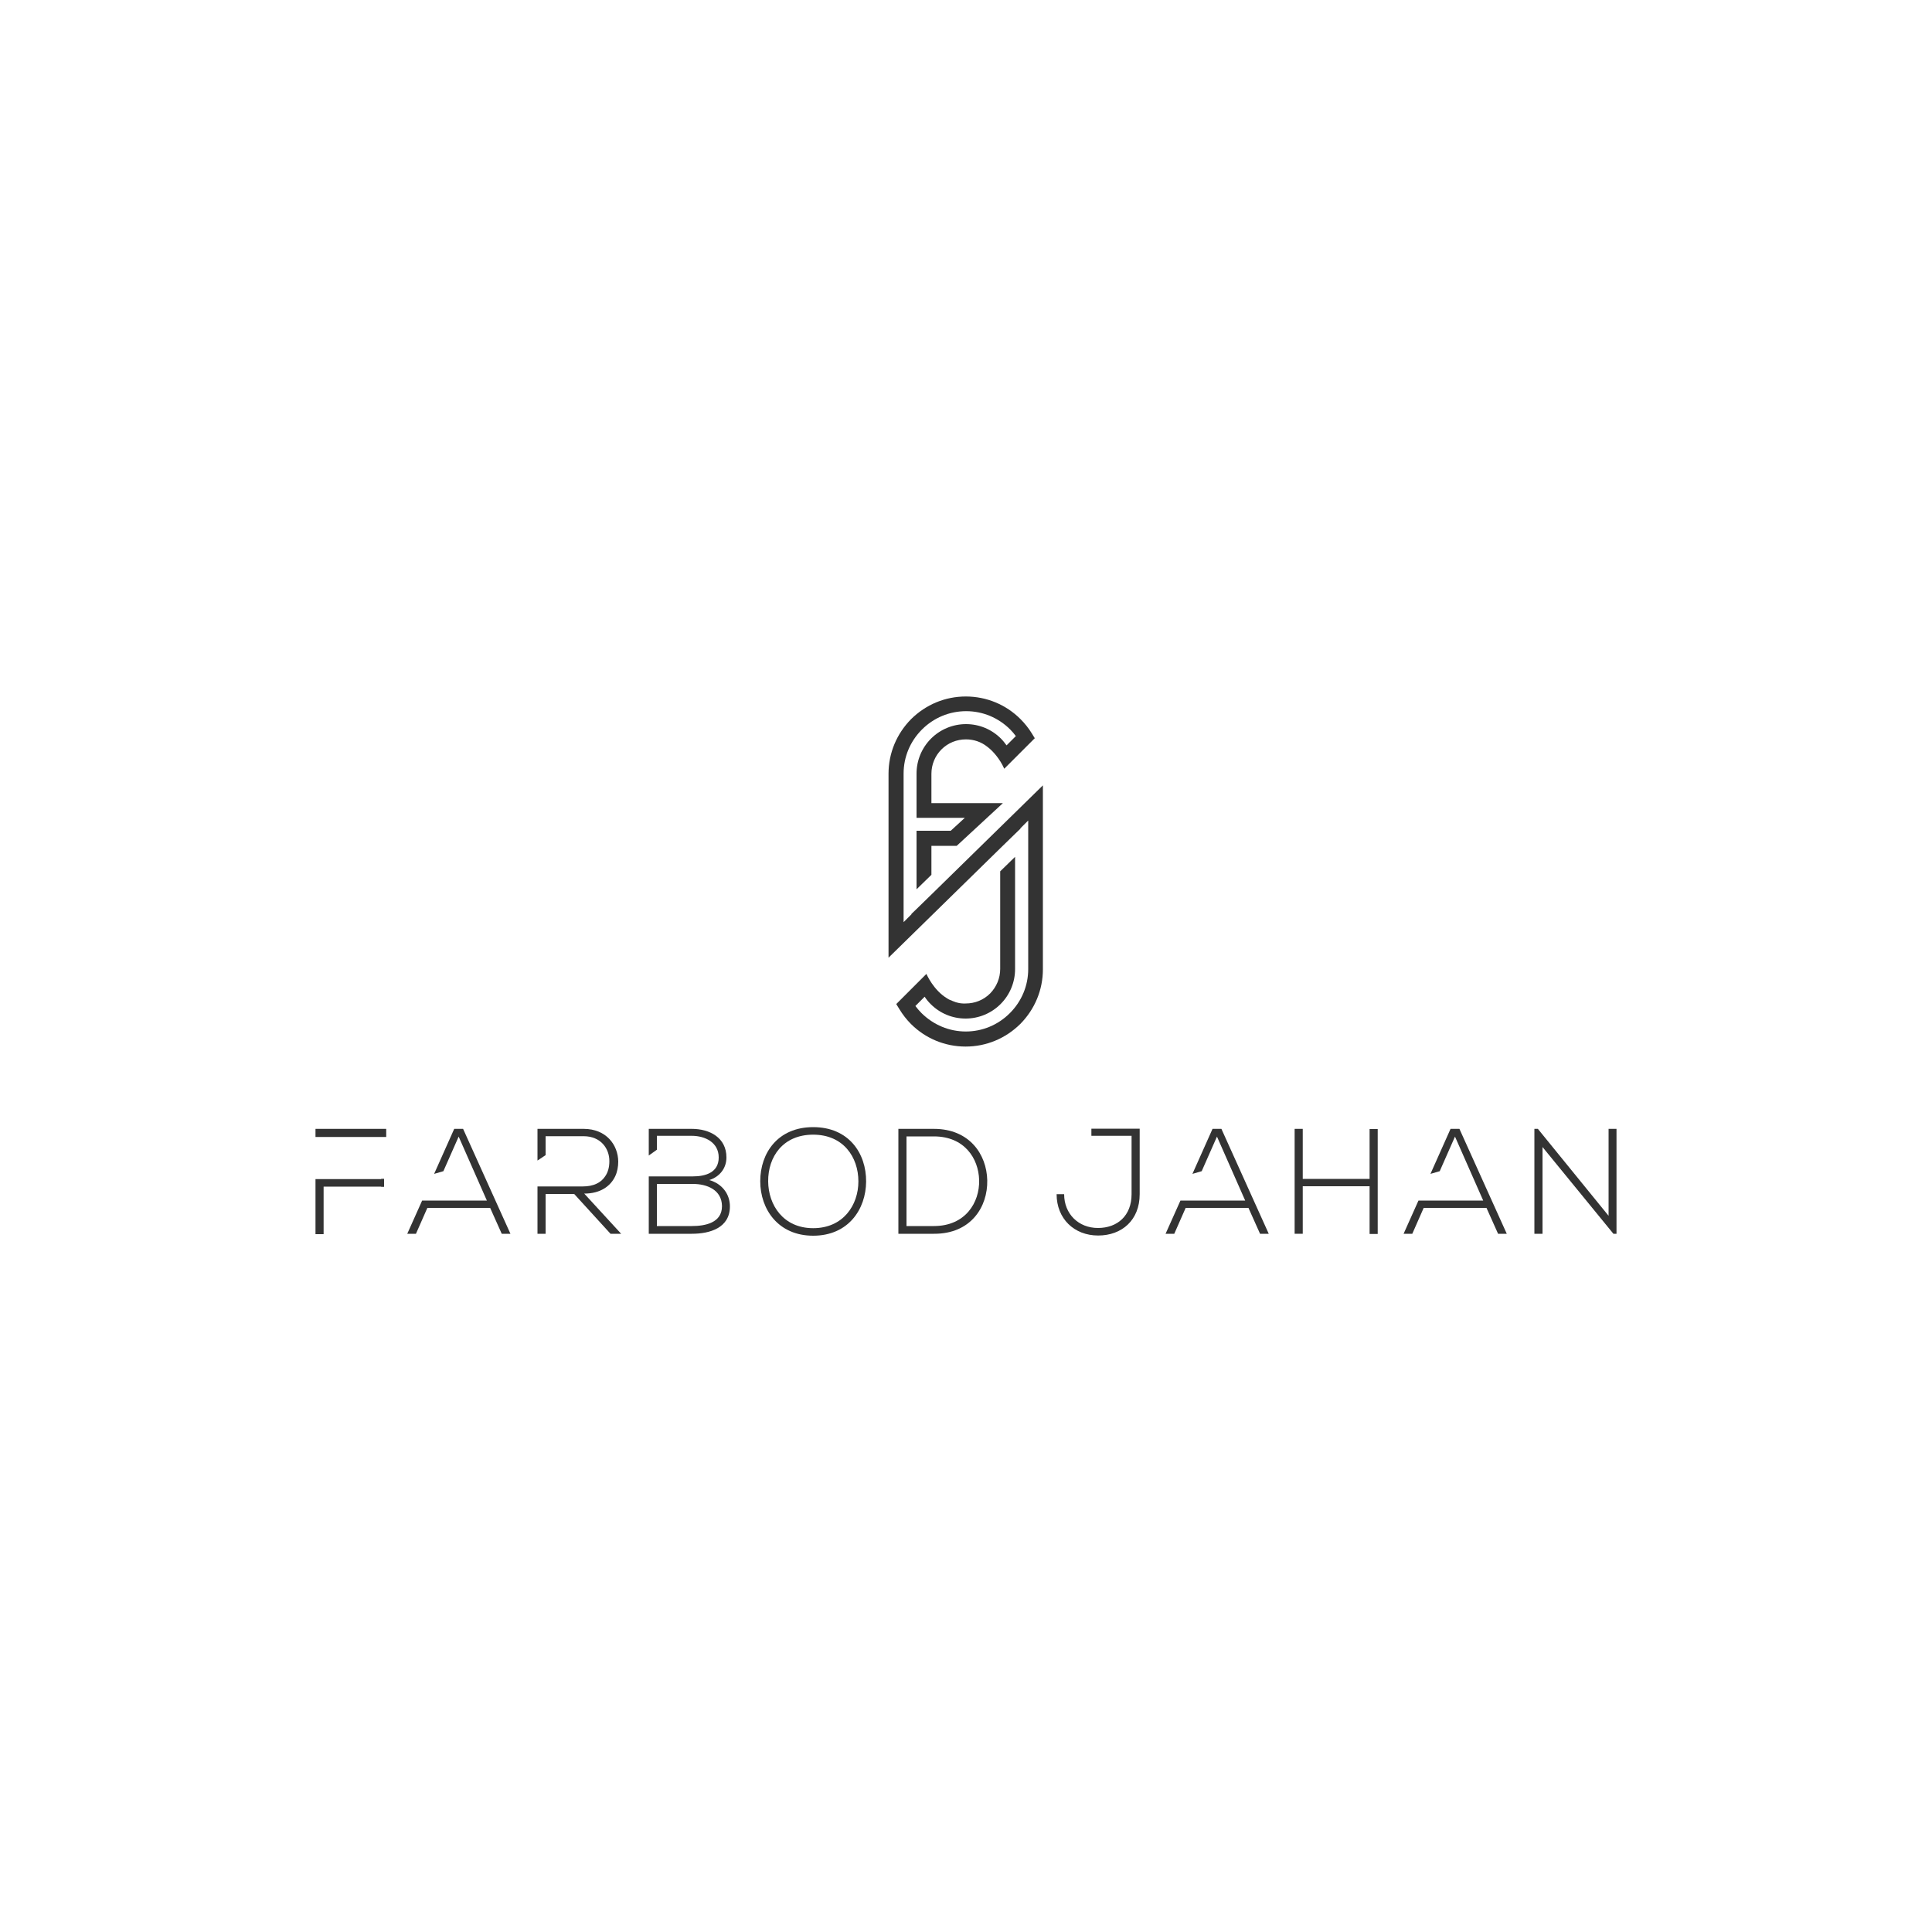
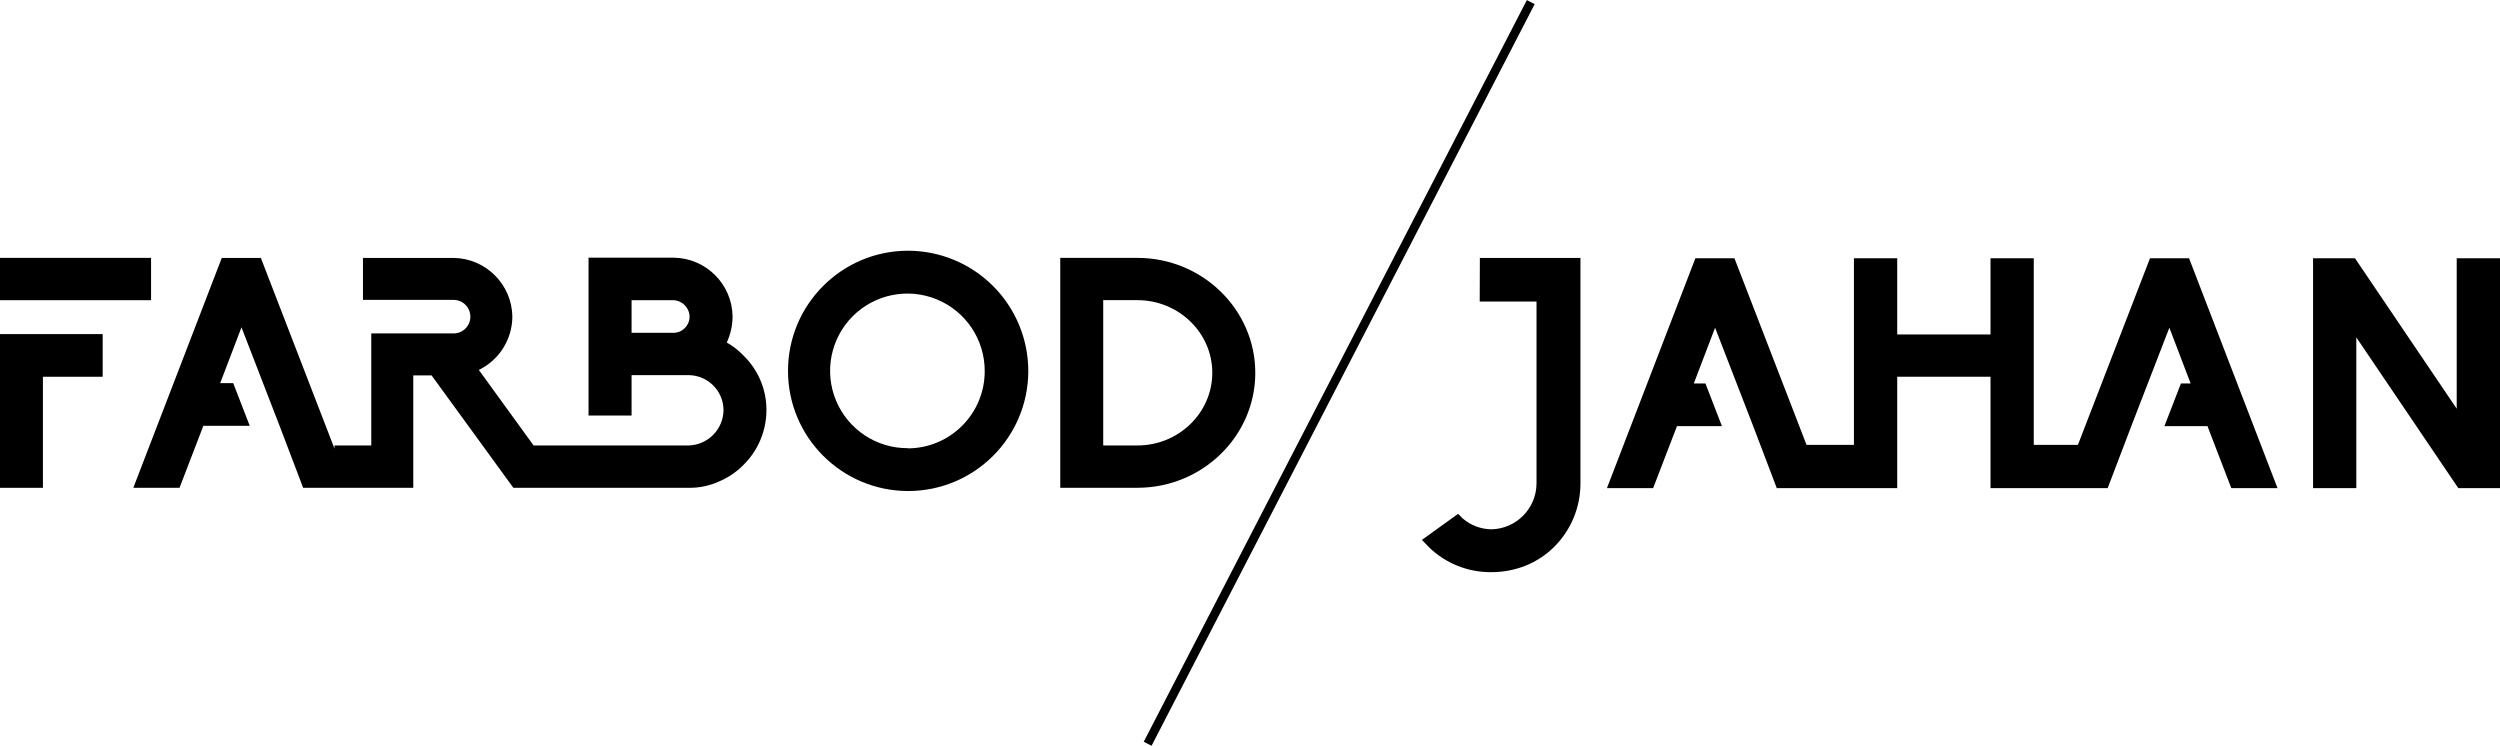
- <svg xmlns="http://www.w3.org/2000/svg" version="1.1" x="0px" y="0px" viewBox="0 0 1000 1000" style="enable-background:new 0 0 1000 1000;" xml:space="preserve">
-   <style type="text/css">
- 	.st0{fill:#333333;}
- </style>
-   <g id="BG">
- </g>
-   <g id="Text">
-     <g>
-       <path class="st0" d="M163.3,584.3v4.2h36.6v-4.2H163.3z M163.3,610.2v28.6h4.2v-24.6h31.3v-3.9H163.3z" />
-       <path class="st0" d="M239.7,584.3h-4.6l-10.4,23.3l4.8-1.4l7.9-17.9l14.6,33.1h-33.5l-7.7,17.2h4.5l5.9-13.4h32.5l6,13.4h4.5    L239.7,584.3z" />
-       <path class="st0" d="M632.2,584.3h-4.6l-10.4,23.3l4.8-1.4l7.9-17.9l14.6,33.1H611l-7.7,17.2h4.5l5.9-13.4h32.5l6,13.4h4.5    L632.2,584.3z" />
-       <path class="st0" d="M755.4,584.3h-4.6l-10.4,23.3l4.8-1.4l7.9-17.9l14.6,33.1h-33.5l-7.7,17.2h4.5l5.9-13.4h32.5l6,13.4h4.5    L755.4,584.3z" />
-       <path class="st0" d="M302.4,617.8c8.2,0,13.5-3.7,16-8.9c1.1-2.3,1.6-5,1.6-7.7c-0.1-8.5-6.1-16.9-17.9-16.9h-23.9v16.4l4.2-2.8    v-9.8h19.7c9,0,13.4,6.6,13.3,13c0,3-0.7,5.7-2.2,7.8c-2.1,3.2-5.9,5.2-11.6,5.2h-23.4v24.5h4.2v-20.6h14.8l18.8,20.6h5.5    L302.4,617.8z" />
-       <path class="st0" d="M367.1,610.8c5.4-1.7,8.9-6.1,8.9-11.7c0-10.3-8.7-14.8-17.9-14.8h-22.3v13.8l4.2-3v-7.2h18.1    c6.7,0,13.9,3.3,13.9,11.2c0,7.8-6.8,9.8-13.4,9.8h-22.8v29.7h22.3c9.3,0,19.7-3,19.7-14.2C377.8,618.2,373.9,612.7,367.1,610.8z     M358.1,634.6H340v-21.8h18.6c7.3,0,15,3,15.1,11.5C373.7,633,364.9,634.6,358.1,634.6z" />
-       <path class="st0" d="M420.9,583.4c-18.3,0-27.4,13.4-27.4,28c0,14.4,9.2,28.2,27.4,28.2s27.3-13.7,27.4-28    C448.4,596.9,439.3,583.4,420.9,583.4z M420.9,635.7c-15.5,0-23.2-12-23.3-24.2c-0.1-12.8,7.7-24.2,23.3-24.2    c15.6,0,23.4,11.6,23.4,24.2C444.3,623.7,436.5,635.7,420.9,635.7z" />
-       <path class="st0" d="M511,610.9c-0.3-13.4-9.2-26.6-27.6-26.6h-18.4v54.3h18.4C502.5,638.7,511.3,624.7,511,610.9z M483.4,634.6    h-14.2v-46.4h14.2c15.7,0,23.1,11.3,23.4,22.6C507.1,622.5,499.6,634.6,483.4,634.6z" />
-       <path class="st0" d="M564.9,584.3v3.6h20.8v30.2c0,11.2-7.4,17.5-17.4,17.5c-10,0-17.5-7.2-17.5-17.5h-3.9    c0,12.7,9.1,21.4,21.5,21.4c12.3,0,21.5-8,21.5-21.4v-33.9H564.9z" />
-       <path class="st0" d="M708.9,584.3v25.9h-34.6v-25.9h-4.2v54.3h4.2V614h34.6v24.7h4.2v-54.3H708.9z" />
-       <path class="st0" d="M832.6,584.3v45l-36.6-45h-1.8v54.3h4.2v-44.9l36.7,44.9h1.6v-54.3H832.6z" />
-       <rect x="197.3" y="610.2" class="st0" width="1.5" height="4" />
-     </g>
-   </g>
-   <g id="Icon">
-     <path class="st0" d="M482.1,463l-7.7,7.5l-2.7,2.6l0.1,0.1l-4.1,4.1v-76.9c0-8.6,3.4-16.7,9.5-22.8c6.1-6.1,14.2-9.5,22.9-9.5   c8.6,0,16.7,3.4,22.8,9.5c1.1,1.1,2,2.2,2.9,3.4l-4.8,4.8c-0.9-1.2-1.8-2.4-2.9-3.5c-4.8-4.8-11.2-7.5-18.1-7.5   c-6.8,0-13.3,2.7-18.1,7.5c-4.8,4.8-7.5,11.3-7.5,18.1v22.9h25l-7.3,6.7h-17.7v30.3l7.7-7.5v-15h13.1l23.9-22.1h-37v-15.2   c0-4.8,1.9-9.3,5.2-12.6c3.4-3.4,7.9-5.2,12.7-5.2c4,0,7.9,1.3,11,3.8c0.1,0.1,0.2,0.2,0.3,0.2c0,0,0,0,0,0   c0.2,0.2,0.4,0.4,0.7,0.6c1.8,1.5,5.4,5.2,7.8,10.6l15.8-15.8l-1.6-2.6c-1.6-2.6-3.6-5.1-5.8-7.3c-7.5-7.5-17.6-11.7-28.3-11.7   c-10.7,0-20.7,4.2-28.3,11.7c-7.5,7.6-11.7,17.6-11.7,28.3v95.2l57.9-56.7l7.7-7.5l2.7-2.6l-0.1-0.1l4.1-4.1v76.9   c0,8.6-3.4,16.7-9.5,22.8c-6.1,6.1-14.2,9.5-22.8,9.5c-8.6,0-16.7-3.4-22.9-9.5c-1.2-1.2-2.2-2.4-3.2-3.7l4.8-4.8   c0.9,1.4,1.9,2.6,3.1,3.8c4.8,4.8,11.2,7.5,18.1,7.5c6.8,0,13.3-2.7,18.1-7.5c4.8-4.8,7.5-11.3,7.5-18.1v-58.1l-7.7,7.5v50.5   c0,4.8-1.9,9.3-5.2,12.7c-3.4,3.4-7.9,5.2-12.7,5.2c-0.3,0-0.5,0-0.8,0c-0.2,0-0.4,0-0.5,0c-0.6,0-1.3-0.1-1.9-0.2   c-0.2,0-0.3-0.1-0.5-0.1c-0.4-0.1-0.8-0.2-1.2-0.3c-0.2,0-0.3-0.1-0.5-0.2c-0.4-0.1-0.7-0.2-1.1-0.4c-0.2-0.1-0.4-0.1-0.5-0.2   c-0.2-0.1-0.3-0.2-0.5-0.2c-0.2-0.1-0.3-0.2-0.5-0.2c-0.2-0.1-0.3-0.2-0.5-0.2c-0.3-0.2-0.6-0.4-1-0.6   c-7.2-4.3-10.6-12.4-10.8-12.7h0l-15.6,15.6l1.6,2.6c1.7,2.8,3.7,5.4,6,7.7c7.5,7.5,17.6,11.7,28.3,11.7c10.7,0,20.7-4.2,28.3-11.7   c7.5-7.6,11.7-17.6,11.7-28.3v-95.2L482.1,463z" />
-   </g>
+ <svg xmlns="http://www.w3.org/2000/svg" id="Logo" viewBox="0 0 671.06 200.17">
+   <polygon points="0 130.94 11.52 130.94 11.52 101.13 27.56 101.13 27.56 89.68 0 89.68 0 130.94" />
+   <rect y="69.22" width="40.55" height="11.36" />
+   <path d="M359.55,491.86a16.65,16.65,0,0,0,1.56-7,16,16,0,0,0-15.77-15.77H322.45v42.37H334V500.62H349.5a9.44,9.44,0,0,1,9.18,9.36,9.61,9.61,0,0,1-9.27,9.51H307.7L293,499.22a16,16,0,0,0,9-14.3,16,16,0,0,0-15.77-15.77H261.9v11.27h24.33a4.5,4.5,0,1,1,0,9h-22.1V519.5h-9.88v.84l-.42-1.1-19.34-50.09H224l-23.74,61.7h12.4l6.4-16.64H231.5l-4.43-11.45h-3.5l2.25-5.88,3.47-9.1,10.22,26.43,6.33,16.64H275.4V500.69h4.92l21.95,30.17H349.5a18.88,18.88,0,0,0,7.86-1.65,20.21,20.21,0,0,0,6.68-4.5A20.67,20.67,0,0,0,370.2,510,20.29,20.29,0,0,0,364,495.32,18.91,18.91,0,0,0,359.55,491.86Zm-14.3-2.61H334V480.5h11.25a4.51,4.51,0,0,1,4.32,4.41A4.35,4.35,0,0,1,345.24,489.26Z" transform="translate(-164.47 -399.92)" />
+   <path d="M408.16,467.22a32.25,32.25,0,1,0,32.33,32.35A32.32,32.32,0,0,0,408.16,467.22Zm0,53a20.75,20.75,0,1,1,20.63-20.7A20.7,20.7,0,0,1,408.16,520.27Z" transform="translate(-164.47 -399.92)" />
+   <path d="M501.42,500c0-17-14.21-30.86-31.64-30.86H449.07v61.71h20.72C487.21,530.85,501.42,517,501.42,500Zm-31.64,19.49h-9.18v-39h9.18c11.09,0,20.1,8.76,20.1,19.49S480.88,519.49,469.79,519.49Z" transform="translate(-164.47 -399.92)" />
+   <path d="M561.66,480.85h15.25v48.88A12.38,12.38,0,0,1,564.78,542a12.06,12.06,0,0,1-7.62-2.86l-1.3-1.3-9.71,7,2,2.08a23.7,23.7,0,0,0,16.64,6.58,24.93,24.93,0,0,0,9.19-1.74,23.14,23.14,0,0,0,7.72-5.1,24,24,0,0,0,7-17V469.15h-27Z" transform="translate(-164.47 -399.92)" />
+   <polygon points="659.44 69.33 659.44 109.71 632.14 69.33 620.88 69.33 620.88 131.03 632.49 131.03 632.49 90.56 659.87 131.03 671.06 131.03 671.06 69.33 659.44 69.33" />
+   <polygon points="577.11 69.33 557.76 119.42 545.91 119.42 545.91 69.33 534.3 69.33 534.3 89.78 509.26 89.78 509.26 69.33 497.64 69.33 497.64 119.42 484.92 119.42 465.57 69.33 455.08 69.33 431.34 131.03 443.74 131.03 450.14 114.39 462.21 114.39 457.78 102.94 454.65 102.94 456.9 97.06 460.37 87.96 470.6 114.39 476.93 131.03 489.41 131.03 489.4 131.03 497.64 131.03 497.64 131.03 509.26 131.03 509.26 101.12 534.3 101.12 534.3 131.03 545.91 131.03 545.91 131.03 553.27 131.03 553.27 131.03 565.75 131.03 572.09 114.39 582.31 87.96 585.78 97.06 588.02 102.94 585.41 102.94 580.98 114.39 592.54 114.39 598.94 131.03 611.34 131.03 587.6 69.33 577.11 69.33" />
+   <rect x="411.9" y="498.82" width="224.07" height="2.36" transform="translate(-325.22 336.12) rotate(-62.68)" />
</svg>
